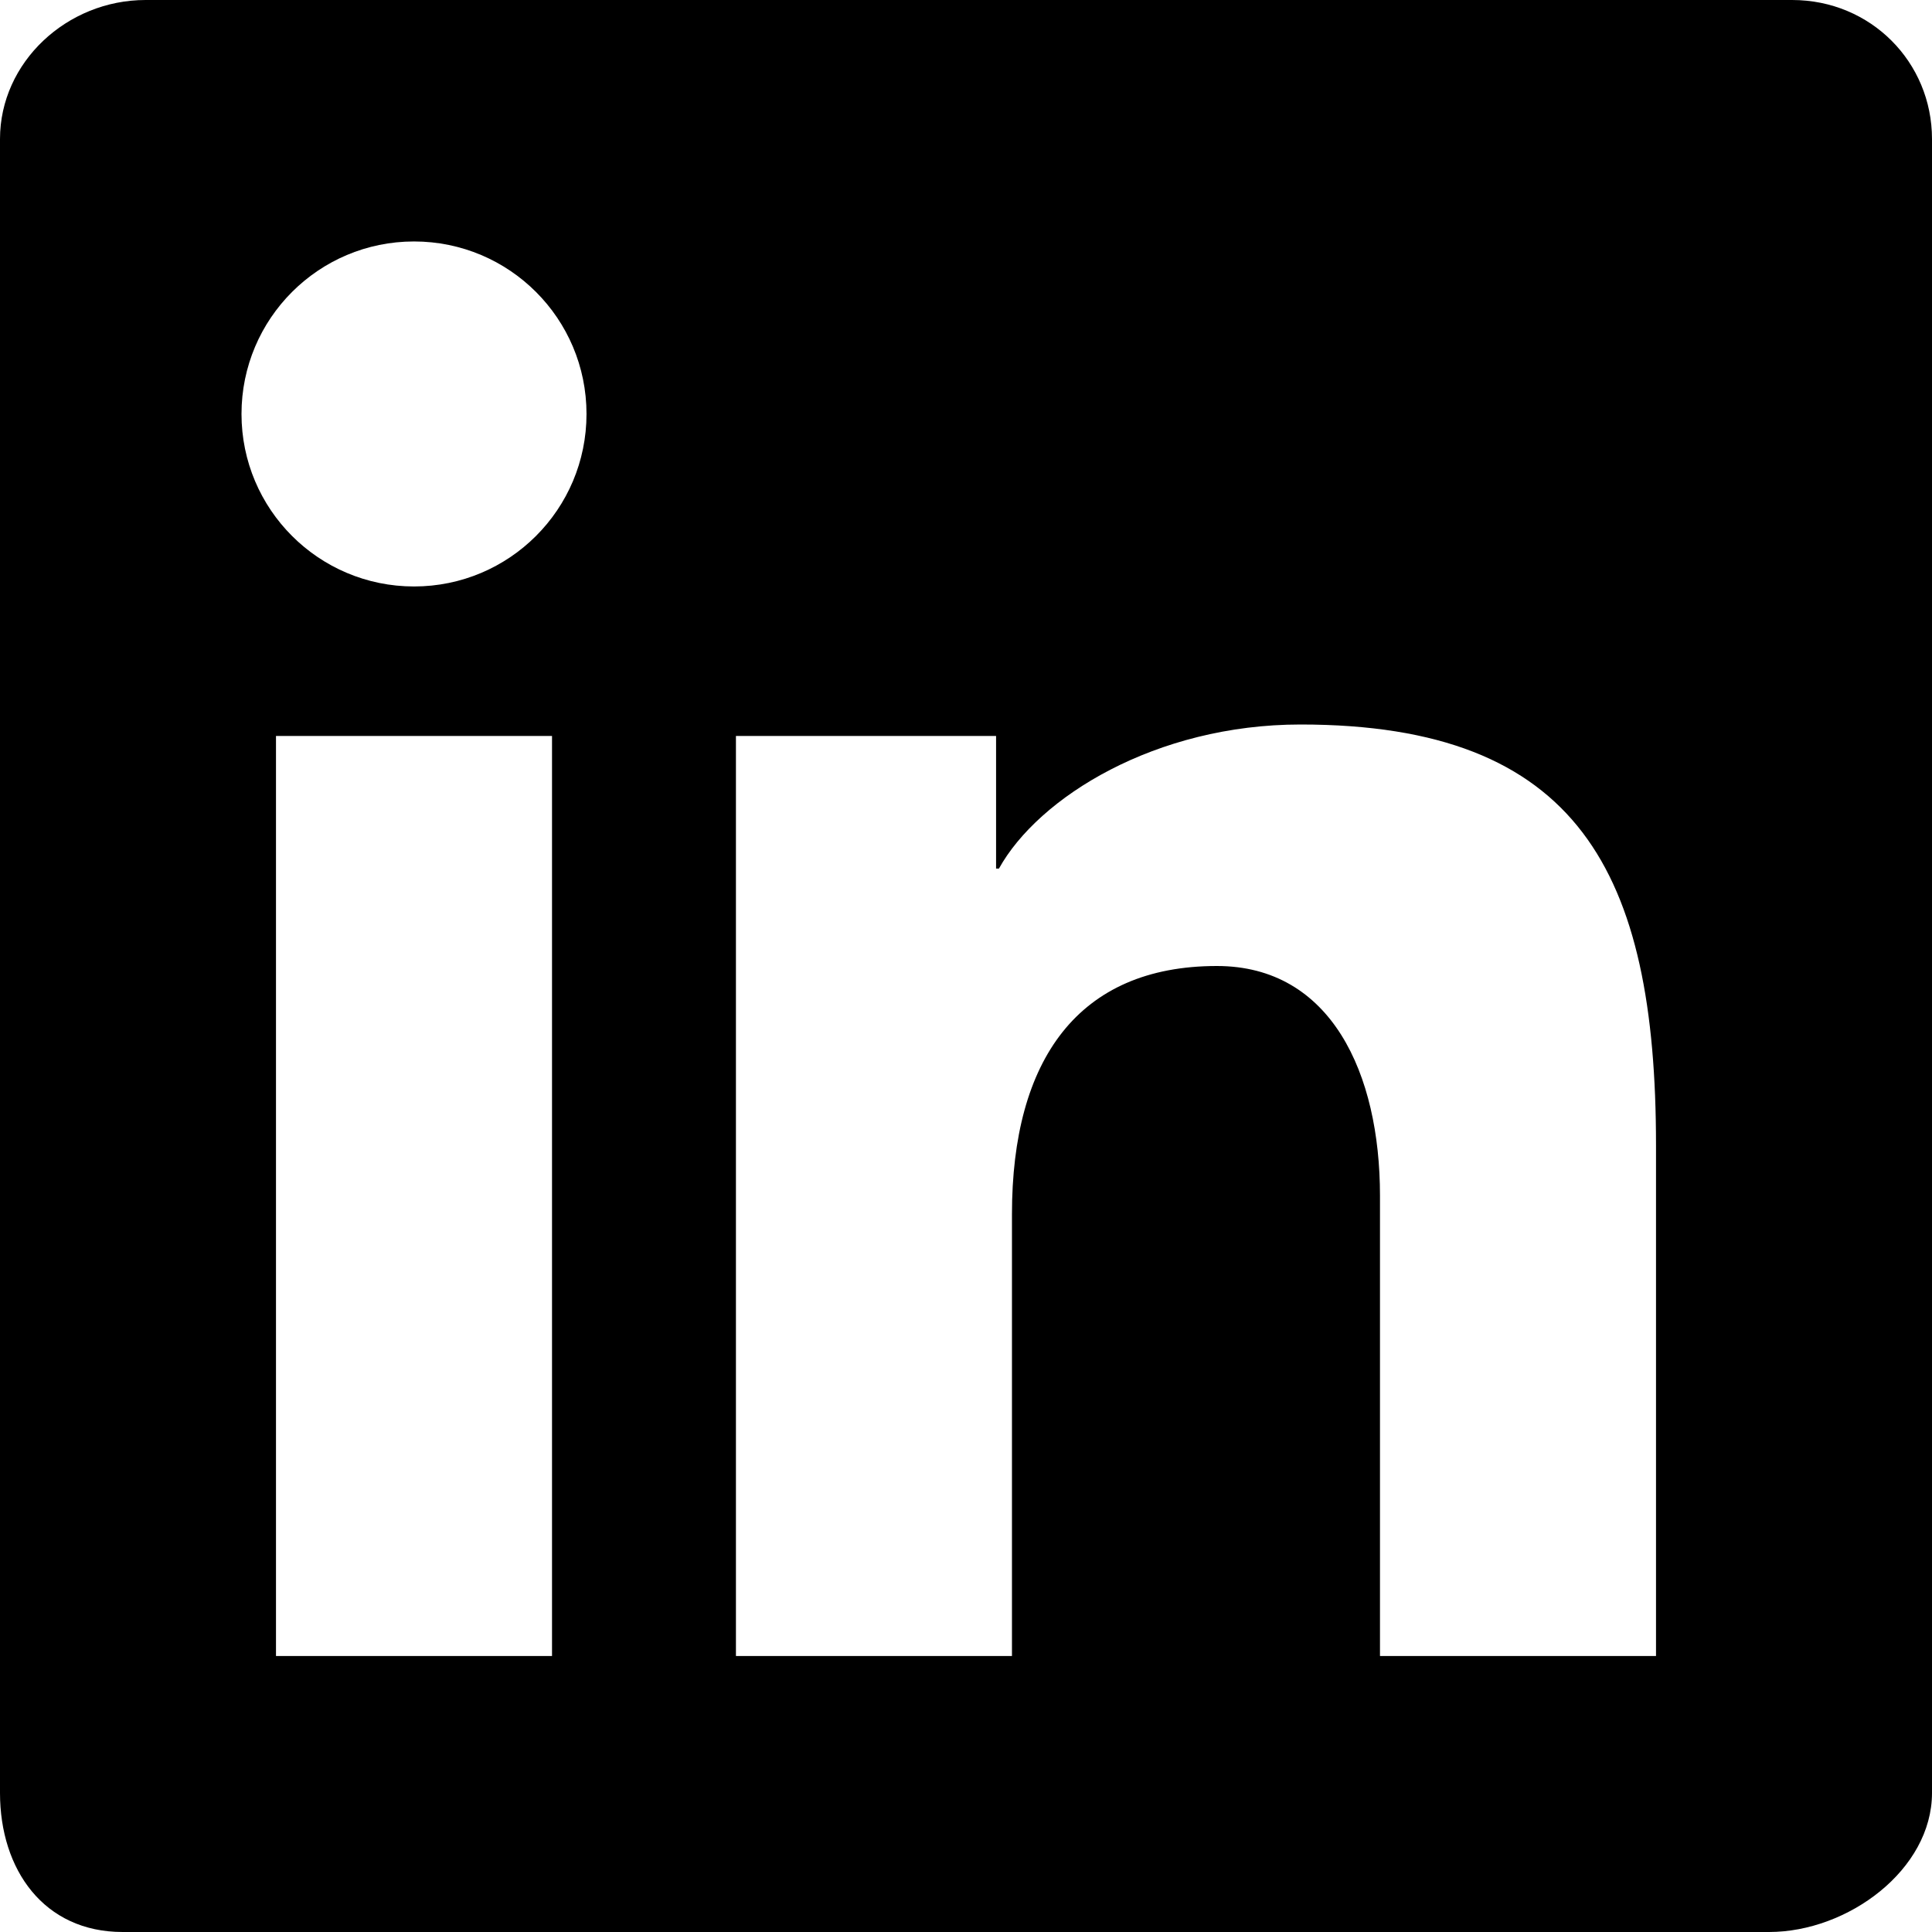
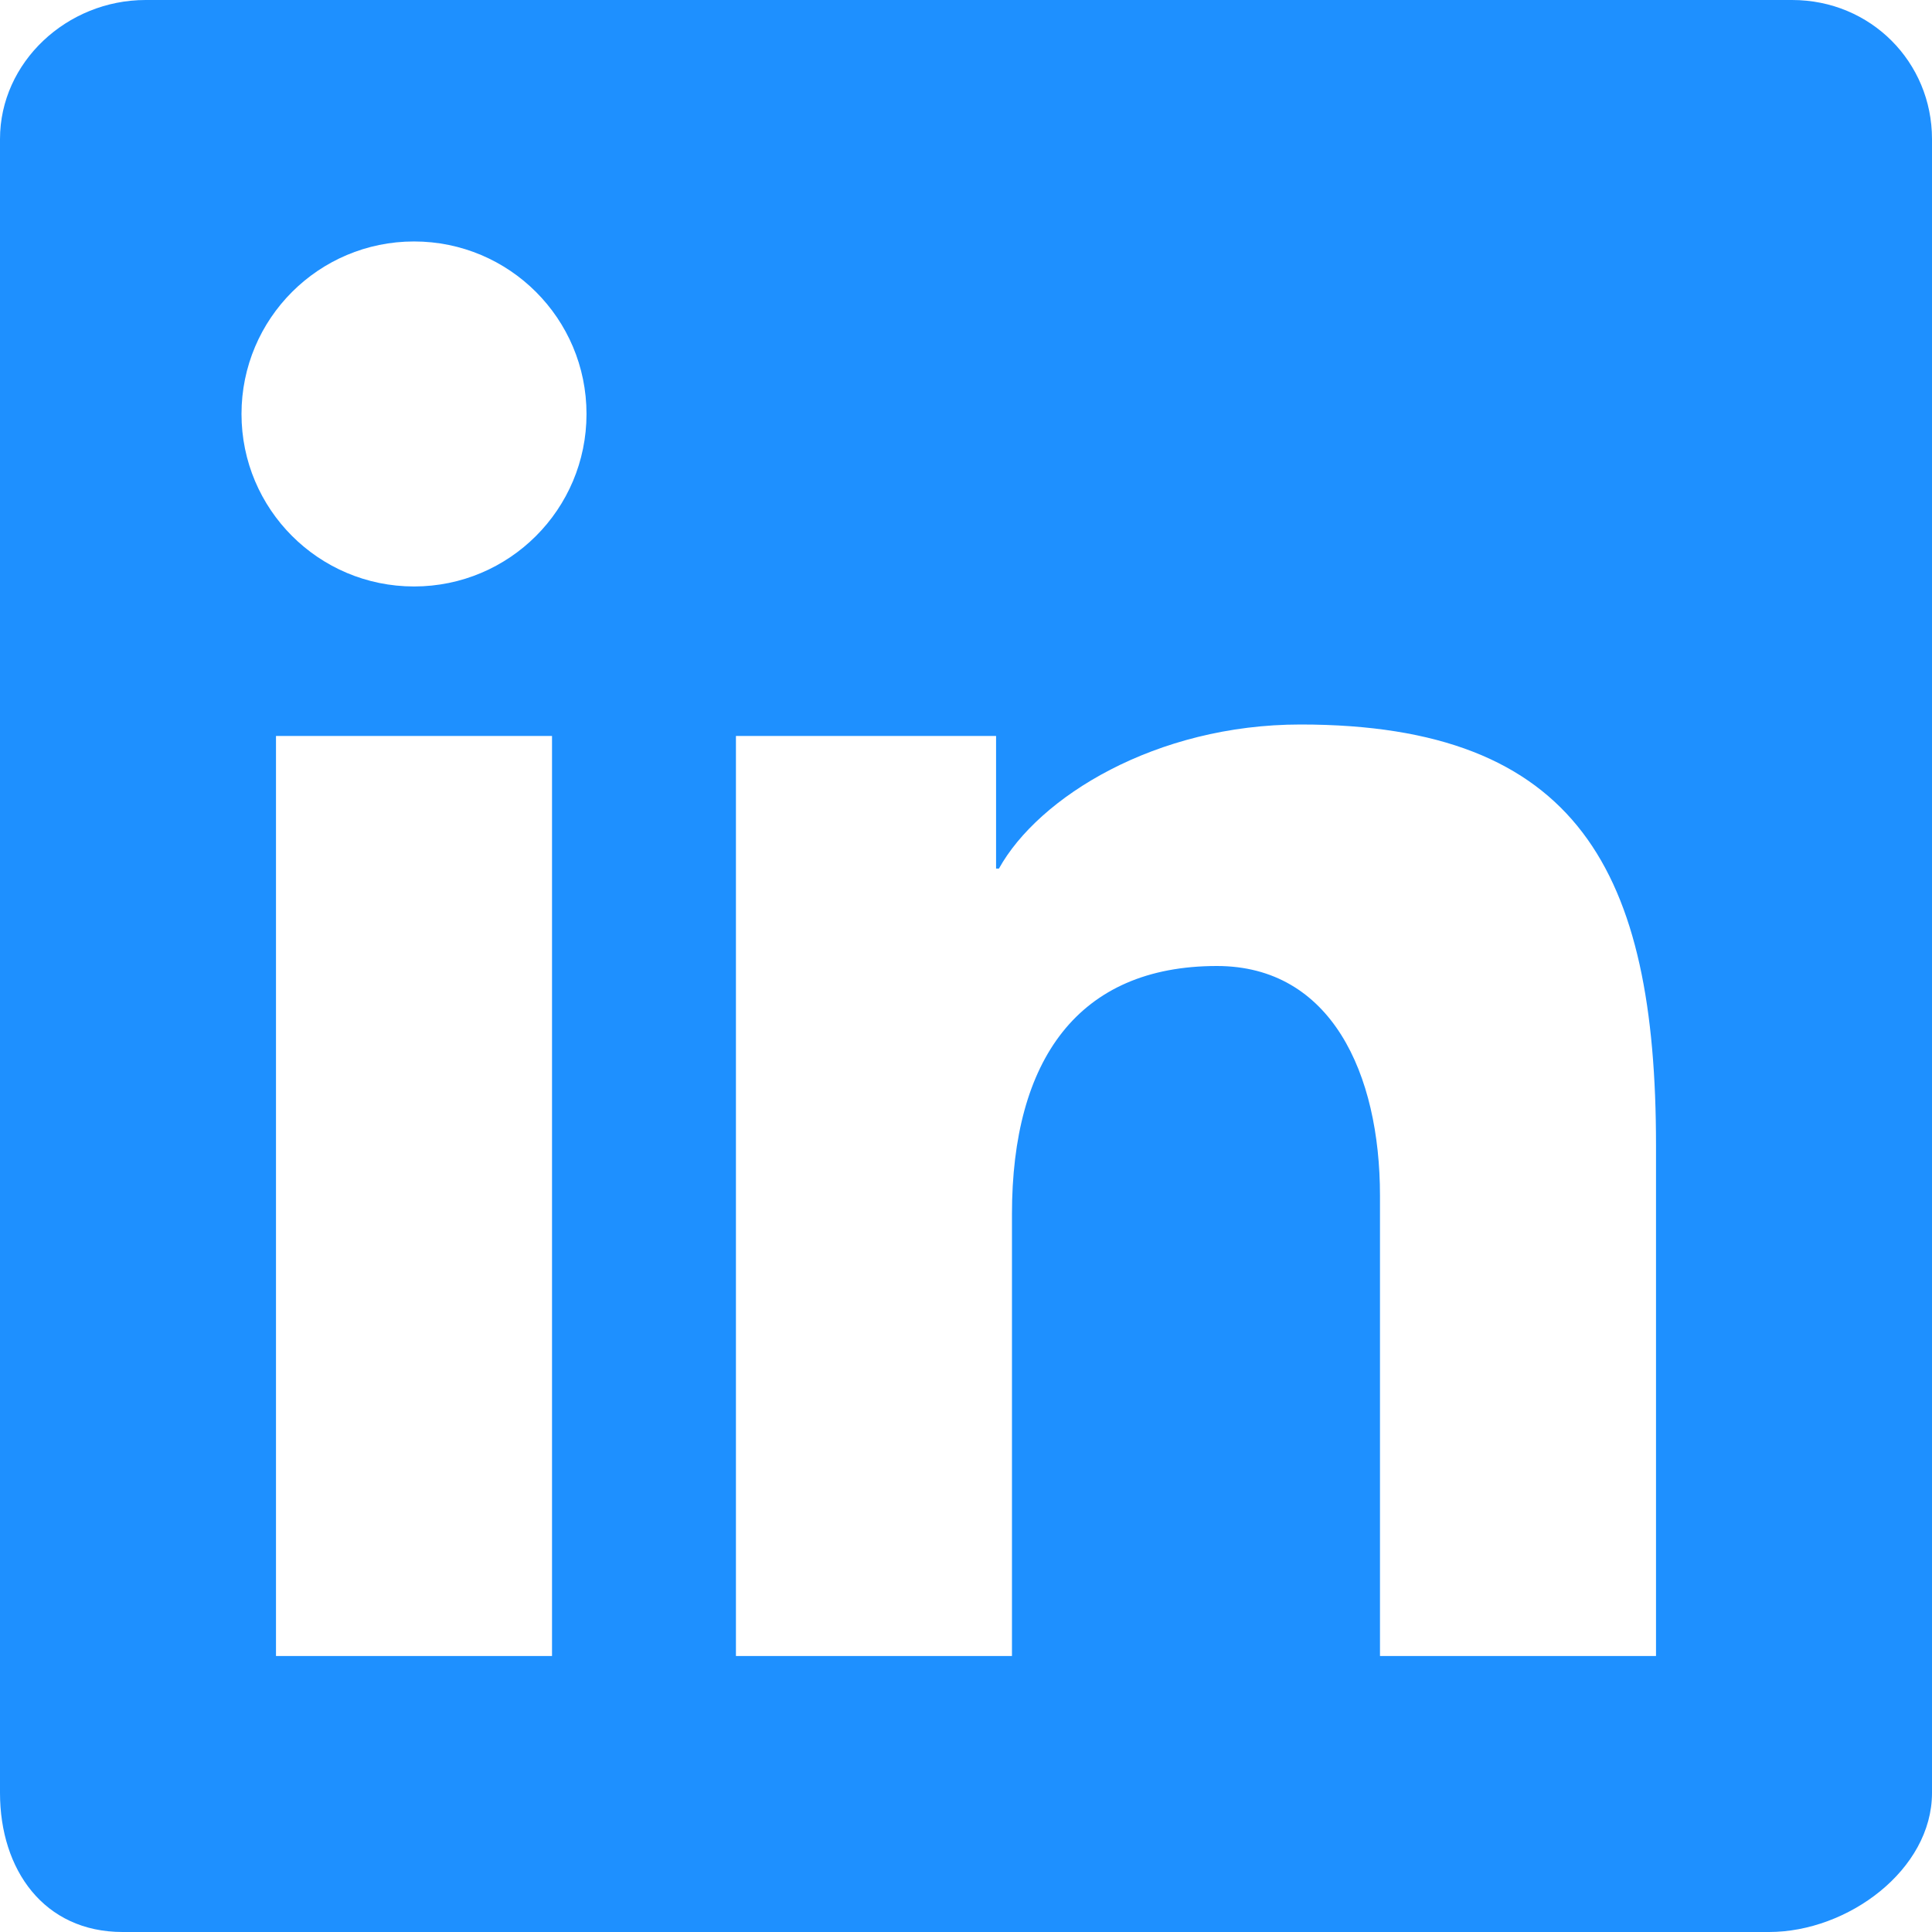
<svg xmlns="http://www.w3.org/2000/svg" id="Layer_1" version="1.1" viewBox="0 0 512 512">
  <defs>
    <style>
      .st0 {
+         fill: #1e90ff;
        fill-rule: evenodd;
      }
    </style>
  </defs>
-   <g id="Layer_11" data-name="Layer_1" image-rendering="optimizeQuality" shape-rendering="geometricPrecision" text-rendering="geometricPrecision">
+   <g id="Layer_11" image-rendering="optimizeQuality" shape-rendering="geometricPrecision" text-rendering="geometricPrecision">
    <path class="st0" d="M474.92,0H38.59C17.72,0,0,16.5,0,36.84v438.3c0,20.36,11.63,36.86,32.49,36.86h436.33c20.9,0,43.18-16.5,43.18-36.86V36.84c0-20.34-16.19-36.84-37.08-36.84h0ZM195.04,195.04h68.93v35.14h.76c10.51-18.94,41.54-38.18,79.92-38.18,73.65,0,94.21,39.11,94.21,111.54v135.32h-73.15v-121.98c0-32.43-12.95-60.88-43.23-60.88-36.77,0-54.3,24.89-54.3,65.76v117.1h-73.15v-243.82h0ZM73.14,438.86h73.15v-243.82h-73.15s0,243.82,0,243.82ZM155.43,109.71c0,25.26-20.46,45.71-45.71,45.71s-45.72-20.46-45.72-45.71,20.46-45.72,45.72-45.72,45.71,20.46,45.71,45.72Z" />
  </g>
</svg>
